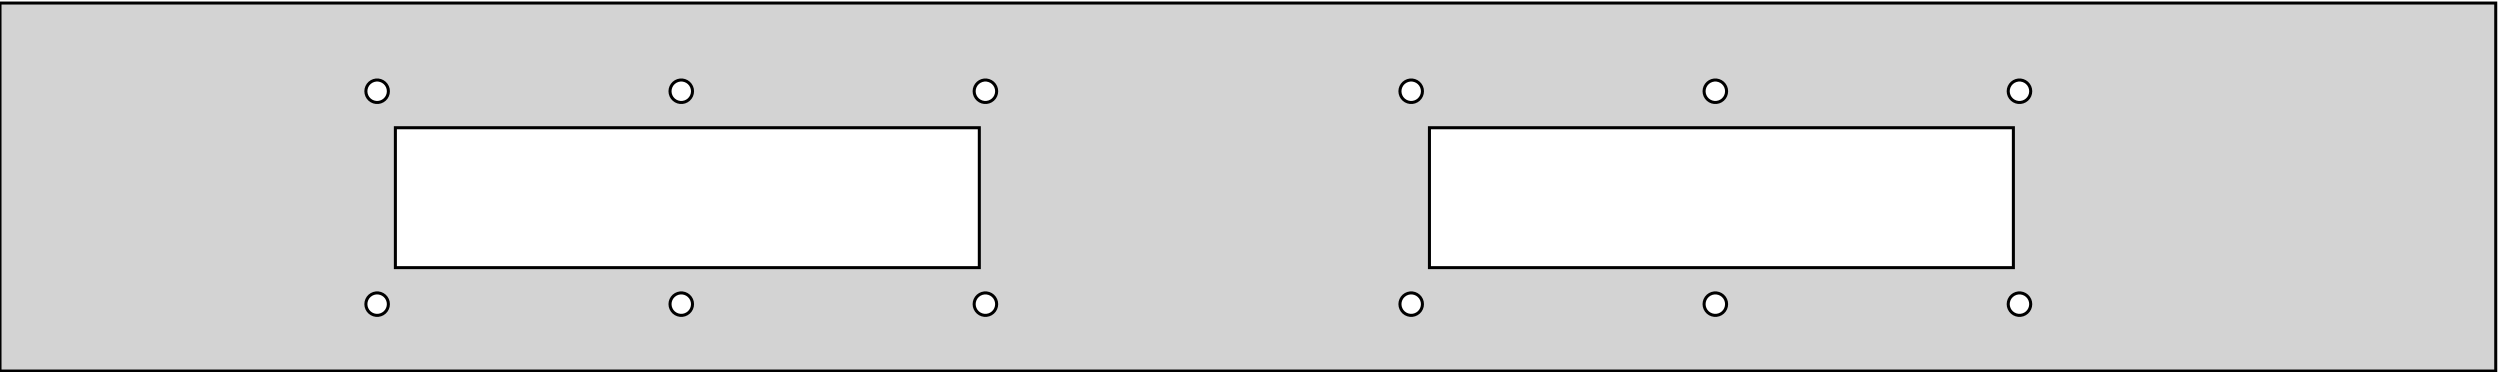
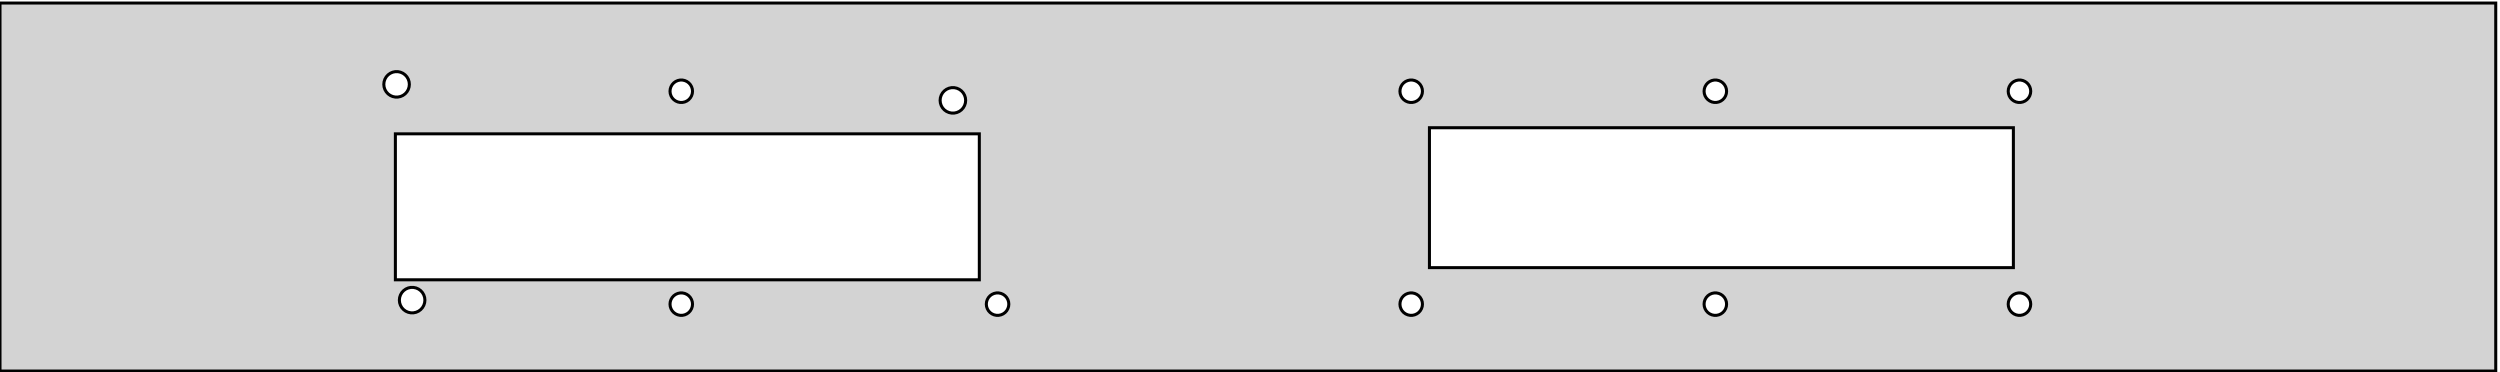
<svg xmlns="http://www.w3.org/2000/svg" width="411" height="61" viewBox="0 -61 411 61" version="1.1">
-   <path d=" M 410.3,-60.5 L 0,-60.5 L 0,-0 L 410.3,-0 z M 161.807,-44.16 L 161.428,-44.24 L 161.075,-44.398 L 160.762,-44.625 L 160.503,-44.913 L 160.31,-45.248  L 160.19,-45.615 L 160.15,-46 L 160.19,-46.385 L 160.31,-46.752 L 160.503,-47.087 L 160.762,-47.375  L 161.075,-47.602 L 161.428,-47.759 L 161.807,-47.84 L 162.193,-47.84 L 162.572,-47.759 L 162.925,-47.602  L 163.238,-47.375 L 163.497,-47.087 L 163.69,-46.752 L 163.81,-46.385 L 163.85,-46 L 163.81,-45.615  L 163.69,-45.248 L 163.497,-44.913 L 163.238,-44.625 L 162.925,-44.398 L 162.572,-44.24 L 162.193,-44.16  z M 61.807,-44.16 L 61.428,-44.24 L 61.075,-44.398 L 60.762,-44.625 L 60.503,-44.913 L 60.31,-45.248  L 60.19,-45.615 L 60.15,-46 L 60.19,-46.385 L 60.31,-46.752 L 60.503,-47.087 L 60.762,-47.375  L 61.075,-47.602 L 61.428,-47.759 L 61.807,-47.84 L 62.193,-47.84 L 62.572,-47.759 L 62.925,-47.602  L 63.238,-47.375 L 63.497,-47.087 L 63.69,-46.752 L 63.81,-46.385 L 63.85,-46 L 63.81,-45.615  L 63.69,-45.248 L 63.497,-44.913 L 63.238,-44.625 L 62.925,-44.398 L 62.572,-44.24 L 62.193,-44.16  z M 231.807,-44.16 L 231.428,-44.24 L 231.075,-44.398 L 230.762,-44.625 L 230.503,-44.913 L 230.31,-45.248  L 230.19,-45.615 L 230.15,-46 L 230.19,-46.385 L 230.31,-46.752 L 230.503,-47.087 L 230.762,-47.375  L 231.075,-47.602 L 231.428,-47.759 L 231.807,-47.84 L 232.193,-47.84 L 232.572,-47.759 L 232.925,-47.602  L 233.238,-47.375 L 233.497,-47.087 L 233.69,-46.752 L 233.81,-46.385 L 233.85,-46 L 233.81,-45.615  L 233.69,-45.248 L 233.497,-44.913 L 233.238,-44.625 L 232.925,-44.398 L 232.572,-44.24 L 232.193,-44.16  z M 281.807,-44.16 L 281.428,-44.24 L 281.075,-44.398 L 280.762,-44.625 L 280.503,-44.913 L 280.31,-45.248  L 280.19,-45.615 L 280.15,-46 L 280.19,-46.385 L 280.31,-46.752 L 280.503,-47.087 L 280.762,-47.375  L 281.075,-47.602 L 281.428,-47.759 L 281.807,-47.84 L 282.193,-47.84 L 282.572,-47.759 L 282.925,-47.602  L 283.238,-47.375 L 283.497,-47.087 L 283.69,-46.752 L 283.81,-46.385 L 283.85,-46 L 283.81,-45.615  L 283.69,-45.248 L 283.497,-44.913 L 283.238,-44.625 L 282.925,-44.398 L 282.572,-44.24 L 282.193,-44.16  z M 111.807,-44.16 L 111.428,-44.24 L 111.075,-44.398 L 110.762,-44.625 L 110.503,-44.913 L 110.31,-45.248  L 110.19,-45.615 L 110.15,-46 L 110.19,-46.385 L 110.31,-46.752 L 110.503,-47.087 L 110.762,-47.375  L 111.075,-47.602 L 111.428,-47.759 L 111.807,-47.84 L 112.193,-47.84 L 112.572,-47.759 L 112.925,-47.602  L 113.238,-47.375 L 113.497,-47.087 L 113.69,-46.752 L 113.81,-46.385 L 113.85,-46 L 113.81,-45.615  L 113.69,-45.248 L 113.497,-44.913 L 113.238,-44.625 L 112.925,-44.398 L 112.572,-44.24 L 112.193,-44.16  z M 331.807,-44.16 L 331.428,-44.24 L 331.075,-44.398 L 330.762,-44.625 L 330.503,-44.913 L 330.31,-45.248  L 330.19,-45.615 L 330.15,-46 L 330.19,-46.385 L 330.31,-46.752 L 330.503,-47.087 L 330.762,-47.375  L 331.075,-47.602 L 331.428,-47.759 L 331.807,-47.84 L 332.193,-47.84 L 332.572,-47.759 L 332.925,-47.602  L 333.238,-47.375 L 333.497,-47.087 L 333.69,-46.752 L 333.81,-46.385 L 333.85,-46 L 333.81,-45.615  L 333.69,-45.248 L 333.497,-44.913 L 333.238,-44.625 L 332.925,-44.398 L 332.572,-44.24 L 332.193,-44.16  z M 235,-17 L 235,-40 L 331,-40 L 331,-17 z M 65,-17 L 65,-40 L 161,-40 L 161,-17 z M 331.807,-9.16 L 331.428,-9.241 L 331.075,-9.398 L 330.762,-9.625 L 330.503,-9.913 L 330.31,-10.248  L 330.19,-10.615 L 330.15,-11 L 330.19,-11.385 L 330.31,-11.752 L 330.503,-12.087 L 330.762,-12.375  L 331.075,-12.602 L 331.428,-12.759 L 331.807,-12.84 L 332.193,-12.84 L 332.572,-12.759 L 332.925,-12.602  L 333.238,-12.375 L 333.497,-12.087 L 333.69,-11.752 L 333.81,-11.385 L 333.85,-11 L 333.81,-10.615  L 333.69,-10.248 L 333.497,-9.913 L 333.238,-9.625 L 332.925,-9.398 L 332.572,-9.241 L 332.193,-9.16  z M 231.807,-9.16 L 231.428,-9.241 L 231.075,-9.398 L 230.762,-9.625 L 230.503,-9.913 L 230.31,-10.248  L 230.19,-10.615 L 230.15,-11 L 230.19,-11.385 L 230.31,-11.752 L 230.503,-12.087 L 230.762,-12.375  L 231.075,-12.602 L 231.428,-12.759 L 231.807,-12.84 L 232.193,-12.84 L 232.572,-12.759 L 232.925,-12.602  L 233.238,-12.375 L 233.497,-12.087 L 233.69,-11.752 L 233.81,-11.385 L 233.85,-11 L 233.81,-10.615  L 233.69,-10.248 L 233.497,-9.913 L 233.238,-9.625 L 232.925,-9.398 L 232.572,-9.241 L 232.193,-9.16  z M 61.807,-9.16 L 61.428,-9.241 L 61.075,-9.398 L 60.762,-9.625 L 60.503,-9.913 L 60.31,-10.248  L 60.19,-10.615 L 60.15,-11 L 60.19,-11.385 L 60.31,-11.752 L 60.503,-12.087 L 60.762,-12.375  L 61.075,-12.602 L 61.428,-12.759 L 61.807,-12.84 L 62.193,-12.84 L 62.572,-12.759 L 62.925,-12.602  L 63.238,-12.375 L 63.497,-12.087 L 63.69,-11.752 L 63.81,-11.385 L 63.85,-11 L 63.81,-10.615  L 63.69,-10.248 L 63.497,-9.913 L 63.238,-9.625 L 62.925,-9.398 L 62.572,-9.241 L 62.193,-9.16  z M 161.807,-9.16 L 161.428,-9.241 L 161.075,-9.398 L 160.762,-9.625 L 160.503,-9.913 L 160.31,-10.248  L 160.19,-10.615 L 160.15,-11 L 160.19,-11.385 L 160.31,-11.752 L 160.503,-12.087 L 160.762,-12.375  L 161.075,-12.602 L 161.428,-12.759 L 161.807,-12.84 L 162.193,-12.84 L 162.572,-12.759 L 162.925,-12.602  L 163.238,-12.375 L 163.497,-12.087 L 163.69,-11.752 L 163.81,-11.385 L 163.85,-11 L 163.81,-10.615  L 163.69,-10.248 L 163.497,-9.913 L 163.238,-9.625 L 162.925,-9.398 L 162.572,-9.241 L 162.193,-9.16  z M 281.807,-9.16 L 281.428,-9.241 L 281.075,-9.398 L 280.762,-9.625 L 280.503,-9.913 L 280.31,-10.248  L 280.19,-10.615 L 280.15,-11 L 280.19,-11.385 L 280.31,-11.752 L 280.503,-12.087 L 280.762,-12.375  L 281.075,-12.602 L 281.428,-12.759 L 281.807,-12.84 L 282.193,-12.84 L 282.572,-12.759 L 282.925,-12.602  L 283.238,-12.375 L 283.497,-12.087 L 283.69,-11.752 L 283.81,-11.385 L 283.85,-11 L 283.81,-10.615  L 283.69,-10.248 L 283.497,-9.913 L 283.238,-9.625 L 282.925,-9.398 L 282.572,-9.241 L 282.193,-9.16  z M 111.807,-9.16 L 111.428,-9.241 L 111.075,-9.398 L 110.762,-9.625 L 110.503,-9.913 L 110.31,-10.248  L 110.19,-10.615 L 110.15,-11 L 110.19,-11.385 L 110.31,-11.752 L 110.503,-12.087 L 110.762,-12.375  L 111.075,-12.602 L 111.428,-12.759 L 111.807,-12.84 L 112.193,-12.84 L 112.572,-12.759 L 112.925,-12.602  L 113.238,-12.375 L 113.497,-12.087 L 113.69,-11.752 L 113.81,-11.385 L 113.85,-11 L 113.81,-10.615  L 113.69,-10.248 L 113.497,-9.913 L 113.238,-9.625 L 112.925,-9.398 L 112.572,-9.241 L 112.193,-9.16  z " stroke="black" fill="lightgray" stroke-width="0.5" />
+   <path d=" M 410.3,-60.5 L 0,-60.5 L 0,-0 L 410.3,-0 z M 64.978,-45.044 L 64.549,-45.135 L 64.148,-45.313 L 63.793,-45.571 L 63.499,-45.898 L 63.28,-46.278  L 63.144,-46.695 L 63.098,-47.132 L 63.144,-47.569 L 63.28,-47.986 L 63.499,-48.366 L 63.793,-48.693  L 64.148,-48.951 L 64.549,-49.129 L 64.978,-49.221 L 65.418,-49.221 L 65.847,-49.129 L 66.248,-48.951  L 66.603,-48.693 L 66.897,-48.366 L 67.116,-47.986 L 67.252,-47.569 L 67.298,-47.132 L 67.252,-46.695  L 67.116,-46.278 L 66.897,-45.898 L 66.603,-45.571 L 66.248,-45.313 L 65.847,-45.135 L 65.418,-45.044  z M 111.807,-44.16 L 111.428,-44.24 L 111.075,-44.398 L 110.762,-44.625 L 110.503,-44.913 L 110.31,-45.248  L 110.19,-45.615 L 110.15,-46 L 110.19,-46.385 L 110.31,-46.752 L 110.503,-47.087 L 110.762,-47.375  L 111.075,-47.602 L 111.428,-47.759 L 111.807,-47.84 L 112.193,-47.84 L 112.572,-47.759 L 112.925,-47.602  L 113.238,-47.375 L 113.497,-47.087 L 113.69,-46.752 L 113.81,-46.385 L 113.85,-46 L 113.81,-45.615  L 113.69,-45.248 L 113.497,-44.913 L 113.238,-44.625 L 112.925,-44.398 L 112.572,-44.24 L 112.193,-44.16  z M 331.807,-44.16 L 331.428,-44.24 L 331.075,-44.398 L 330.762,-44.625 L 330.503,-44.913 L 330.31,-45.248  L 330.19,-45.615 L 330.15,-46 L 330.19,-46.385 L 330.31,-46.752 L 330.503,-47.087 L 330.762,-47.375  L 331.075,-47.602 L 331.428,-47.759 L 331.807,-47.84 L 332.193,-47.84 L 332.572,-47.759 L 332.925,-47.602  L 333.238,-47.375 L 333.497,-47.087 L 333.69,-46.752 L 333.81,-46.385 L 333.85,-46 L 333.81,-45.615  L 333.69,-45.248 L 333.497,-44.913 L 333.238,-44.625 L 332.925,-44.398 L 332.572,-44.24 L 332.193,-44.16  z M 231.807,-44.16 L 231.428,-44.24 L 231.075,-44.398 L 230.762,-44.625 L 230.503,-44.913 L 230.31,-45.248  L 230.19,-45.615 L 230.15,-46 L 230.19,-46.385 L 230.31,-46.752 L 230.503,-47.087 L 230.762,-47.375  L 231.075,-47.602 L 231.428,-47.759 L 231.807,-47.84 L 232.193,-47.84 L 232.572,-47.759 L 232.925,-47.602  L 233.238,-47.375 L 233.497,-47.087 L 233.69,-46.752 L 233.81,-46.385 L 233.85,-46 L 233.81,-45.615  L 233.69,-45.248 L 233.497,-44.913 L 233.238,-44.625 L 232.925,-44.398 L 232.572,-44.24 L 232.193,-44.16  z M 281.807,-44.16 L 281.428,-44.24 L 281.075,-44.398 L 280.762,-44.625 L 280.503,-44.913 L 280.31,-45.248  L 280.19,-45.615 L 280.15,-46 L 280.19,-46.385 L 280.31,-46.752 L 280.503,-47.087 L 280.762,-47.375  L 281.075,-47.602 L 281.428,-47.759 L 281.807,-47.84 L 282.193,-47.84 L 282.572,-47.759 L 282.925,-47.602  L 283.238,-47.375 L 283.497,-47.087 L 283.69,-46.752 L 283.81,-46.385 L 283.85,-46 L 283.81,-45.615  L 283.69,-45.248 L 283.497,-44.913 L 283.238,-44.625 L 282.925,-44.398 L 282.572,-44.24 L 282.193,-44.16  z M 156.434,-42.411 L 156.005,-42.503 L 155.604,-42.681 L 155.249,-42.939 L 154.955,-43.266 L 154.736,-43.646  L 154.6,-44.063 L 154.554,-44.5 L 154.6,-44.937 L 154.736,-45.354 L 154.955,-45.734 L 155.249,-46.061  L 155.604,-46.319 L 156.005,-46.497 L 156.434,-46.589 L 156.874,-46.589 L 157.303,-46.497 L 157.704,-46.319  L 158.059,-46.061 L 158.353,-45.734 L 158.572,-45.354 L 158.708,-44.937 L 158.754,-44.5 L 158.708,-44.063  L 158.572,-43.646 L 158.353,-43.266 L 158.059,-42.939 L 157.704,-42.681 L 157.303,-42.503 L 156.874,-42.411  z M 235,-17 L 235,-40 L 331,-40 L 331,-17 z M 65,-15 L 65,-39 L 161,-39 L 161,-15 z M 67.535,-9.572 L 67.106,-9.663 L 66.705,-9.841 L 66.35,-10.099 L 66.056,-10.426 L 65.837,-10.806  L 65.701,-11.223 L 65.655,-11.66 L 65.701,-12.097 L 65.837,-12.514 L 66.056,-12.894 L 66.35,-13.221  L 66.705,-13.479 L 67.106,-13.657 L 67.535,-13.748 L 67.975,-13.748 L 68.404,-13.657 L 68.805,-13.479  L 69.16,-13.221 L 69.454,-12.894 L 69.673,-12.514 L 69.809,-12.097 L 69.855,-11.66 L 69.809,-11.223  L 69.673,-10.806 L 69.454,-10.426 L 69.16,-10.099 L 68.805,-9.841 L 68.404,-9.663 L 67.975,-9.572  z M 331.807,-9.16 L 331.428,-9.241 L 331.075,-9.398 L 330.762,-9.625 L 330.503,-9.913 L 330.31,-10.248  L 330.19,-10.615 L 330.15,-11 L 330.19,-11.385 L 330.31,-11.752 L 330.503,-12.087 L 330.762,-12.375  L 331.075,-12.602 L 331.428,-12.759 L 331.807,-12.84 L 332.193,-12.84 L 332.572,-12.759 L 332.925,-12.602  L 333.238,-12.375 L 333.497,-12.087 L 333.69,-11.752 L 333.81,-11.385 L 333.85,-11 L 333.81,-10.615  L 333.69,-10.248 L 333.497,-9.913 L 333.238,-9.625 L 332.925,-9.398 L 332.572,-9.241 L 332.193,-9.16  z M 163.807,-9.16 L 163.428,-9.241 L 163.075,-9.398 L 162.762,-9.625 L 162.503,-9.913 L 162.31,-10.248  L 162.19,-10.615 L 162.15,-11 L 162.19,-11.385 L 162.31,-11.752 L 162.503,-12.087 L 162.762,-12.375  L 163.075,-12.602 L 163.428,-12.759 L 163.807,-12.84 L 164.193,-12.84 L 164.572,-12.759 L 164.925,-12.602  L 165.238,-12.375 L 165.497,-12.087 L 165.69,-11.752 L 165.81,-11.385 L 165.85,-11 L 165.81,-10.615  L 165.69,-10.248 L 165.497,-9.913 L 165.238,-9.625 L 164.925,-9.398 L 164.572,-9.241 L 164.193,-9.16  z M 231.807,-9.16 L 231.428,-9.241 L 231.075,-9.398 L 230.762,-9.625 L 230.503,-9.913 L 230.31,-10.248  L 230.19,-10.615 L 230.15,-11 L 230.19,-11.385 L 230.31,-11.752 L 230.503,-12.087 L 230.762,-12.375  L 231.075,-12.602 L 231.428,-12.759 L 231.807,-12.84 L 232.193,-12.84 L 232.572,-12.759 L 232.925,-12.602  L 233.238,-12.375 L 233.497,-12.087 L 233.69,-11.752 L 233.81,-11.385 L 233.85,-11 L 233.81,-10.615  L 233.69,-10.248 L 233.497,-9.913 L 233.238,-9.625 L 232.925,-9.398 L 232.572,-9.241 L 232.193,-9.16  z M 111.807,-9.16 L 111.428,-9.241 L 111.075,-9.398 L 110.762,-9.625 L 110.503,-9.913 L 110.31,-10.248  L 110.19,-10.615 L 110.15,-11 L 110.19,-11.385 L 110.31,-11.752 L 110.503,-12.087 L 110.762,-12.375  L 111.075,-12.602 L 111.428,-12.759 L 111.807,-12.84 L 112.193,-12.84 L 112.572,-12.759 L 112.925,-12.602  L 113.238,-12.375 L 113.497,-12.087 L 113.69,-11.752 L 113.81,-11.385 L 113.85,-11 L 113.81,-10.615  L 113.69,-10.248 L 113.497,-9.913 L 113.238,-9.625 L 112.925,-9.398 L 112.572,-9.241 L 112.193,-9.16  z M 281.807,-9.16 L 281.428,-9.241 L 281.075,-9.398 L 280.762,-9.625 L 280.503,-9.913 L 280.31,-10.248  L 280.19,-10.615 L 280.15,-11 L 280.19,-11.385 L 280.31,-11.752 L 280.503,-12.087 L 280.762,-12.375  L 281.075,-12.602 L 281.428,-12.759 L 281.807,-12.84 L 282.193,-12.84 L 282.572,-12.759 L 282.925,-12.602  L 283.238,-12.375 L 283.497,-12.087 L 283.69,-11.752 L 283.81,-11.385 L 283.85,-11 L 283.81,-10.615  L 283.69,-10.248 L 283.497,-9.913 L 283.238,-9.625 L 282.925,-9.398 L 282.572,-9.241 L 282.193,-9.16  z " stroke="black" fill="lightgray" stroke-width="0.5" />
</svg>
